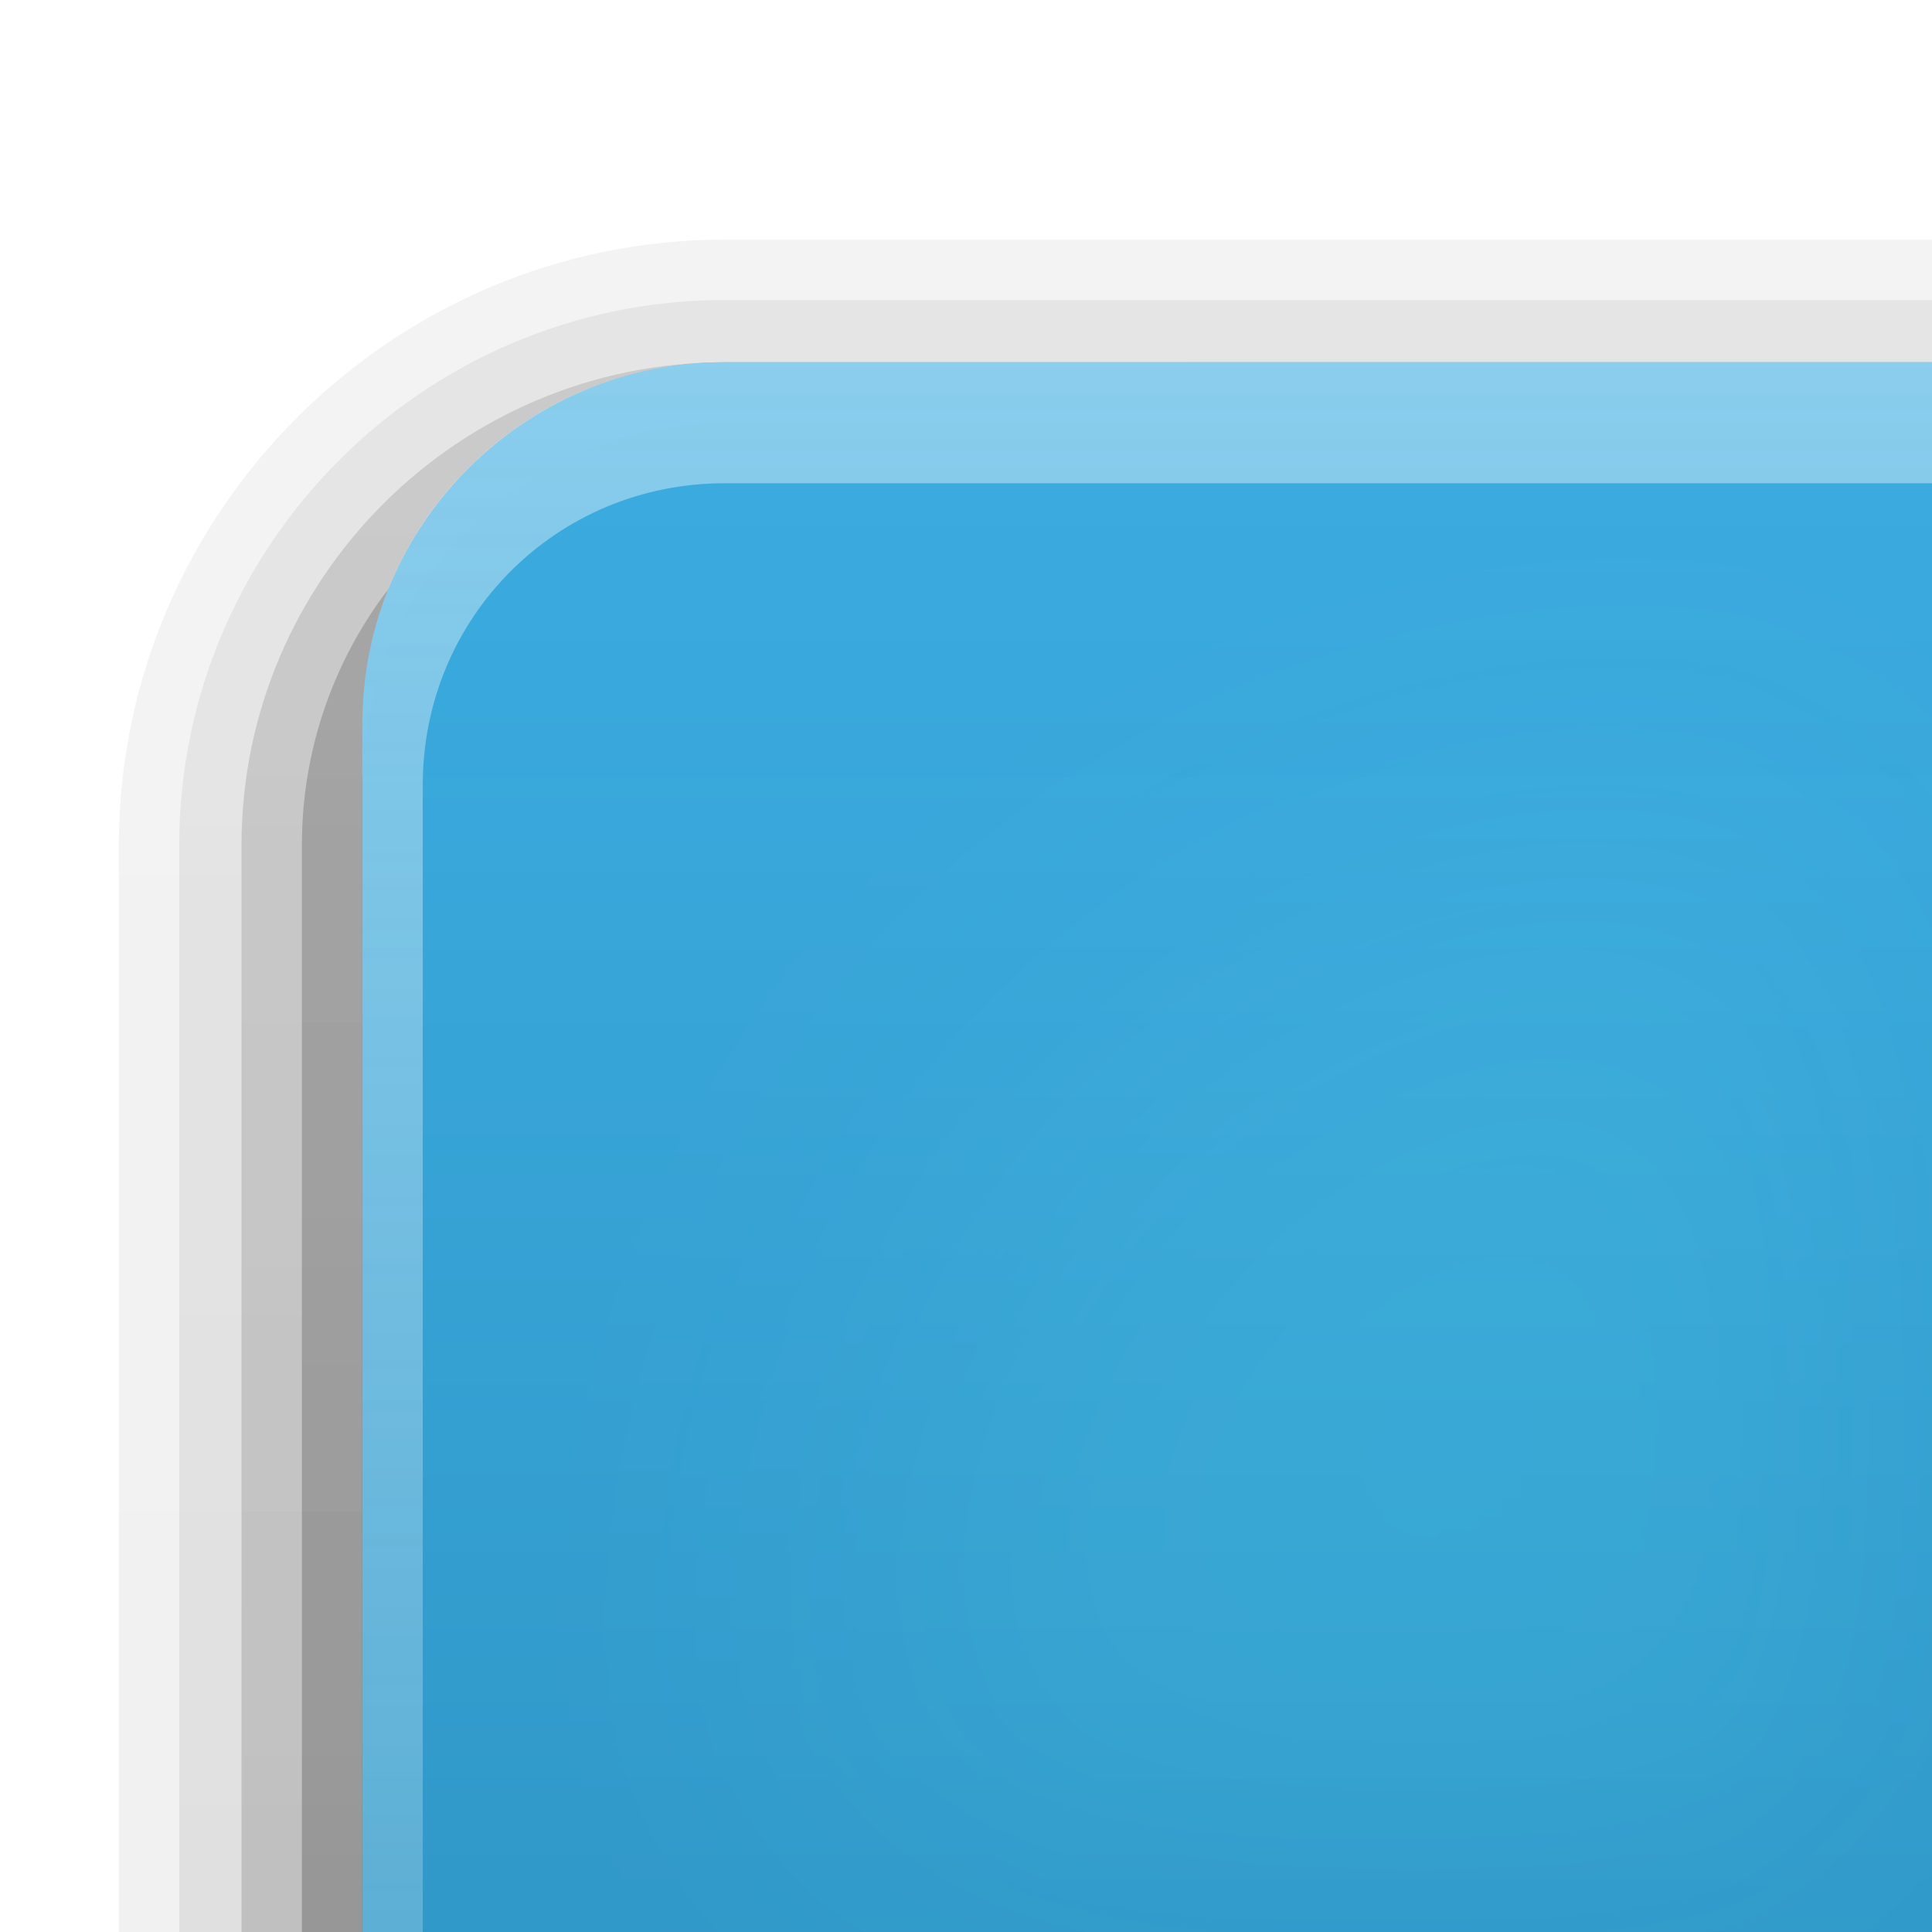
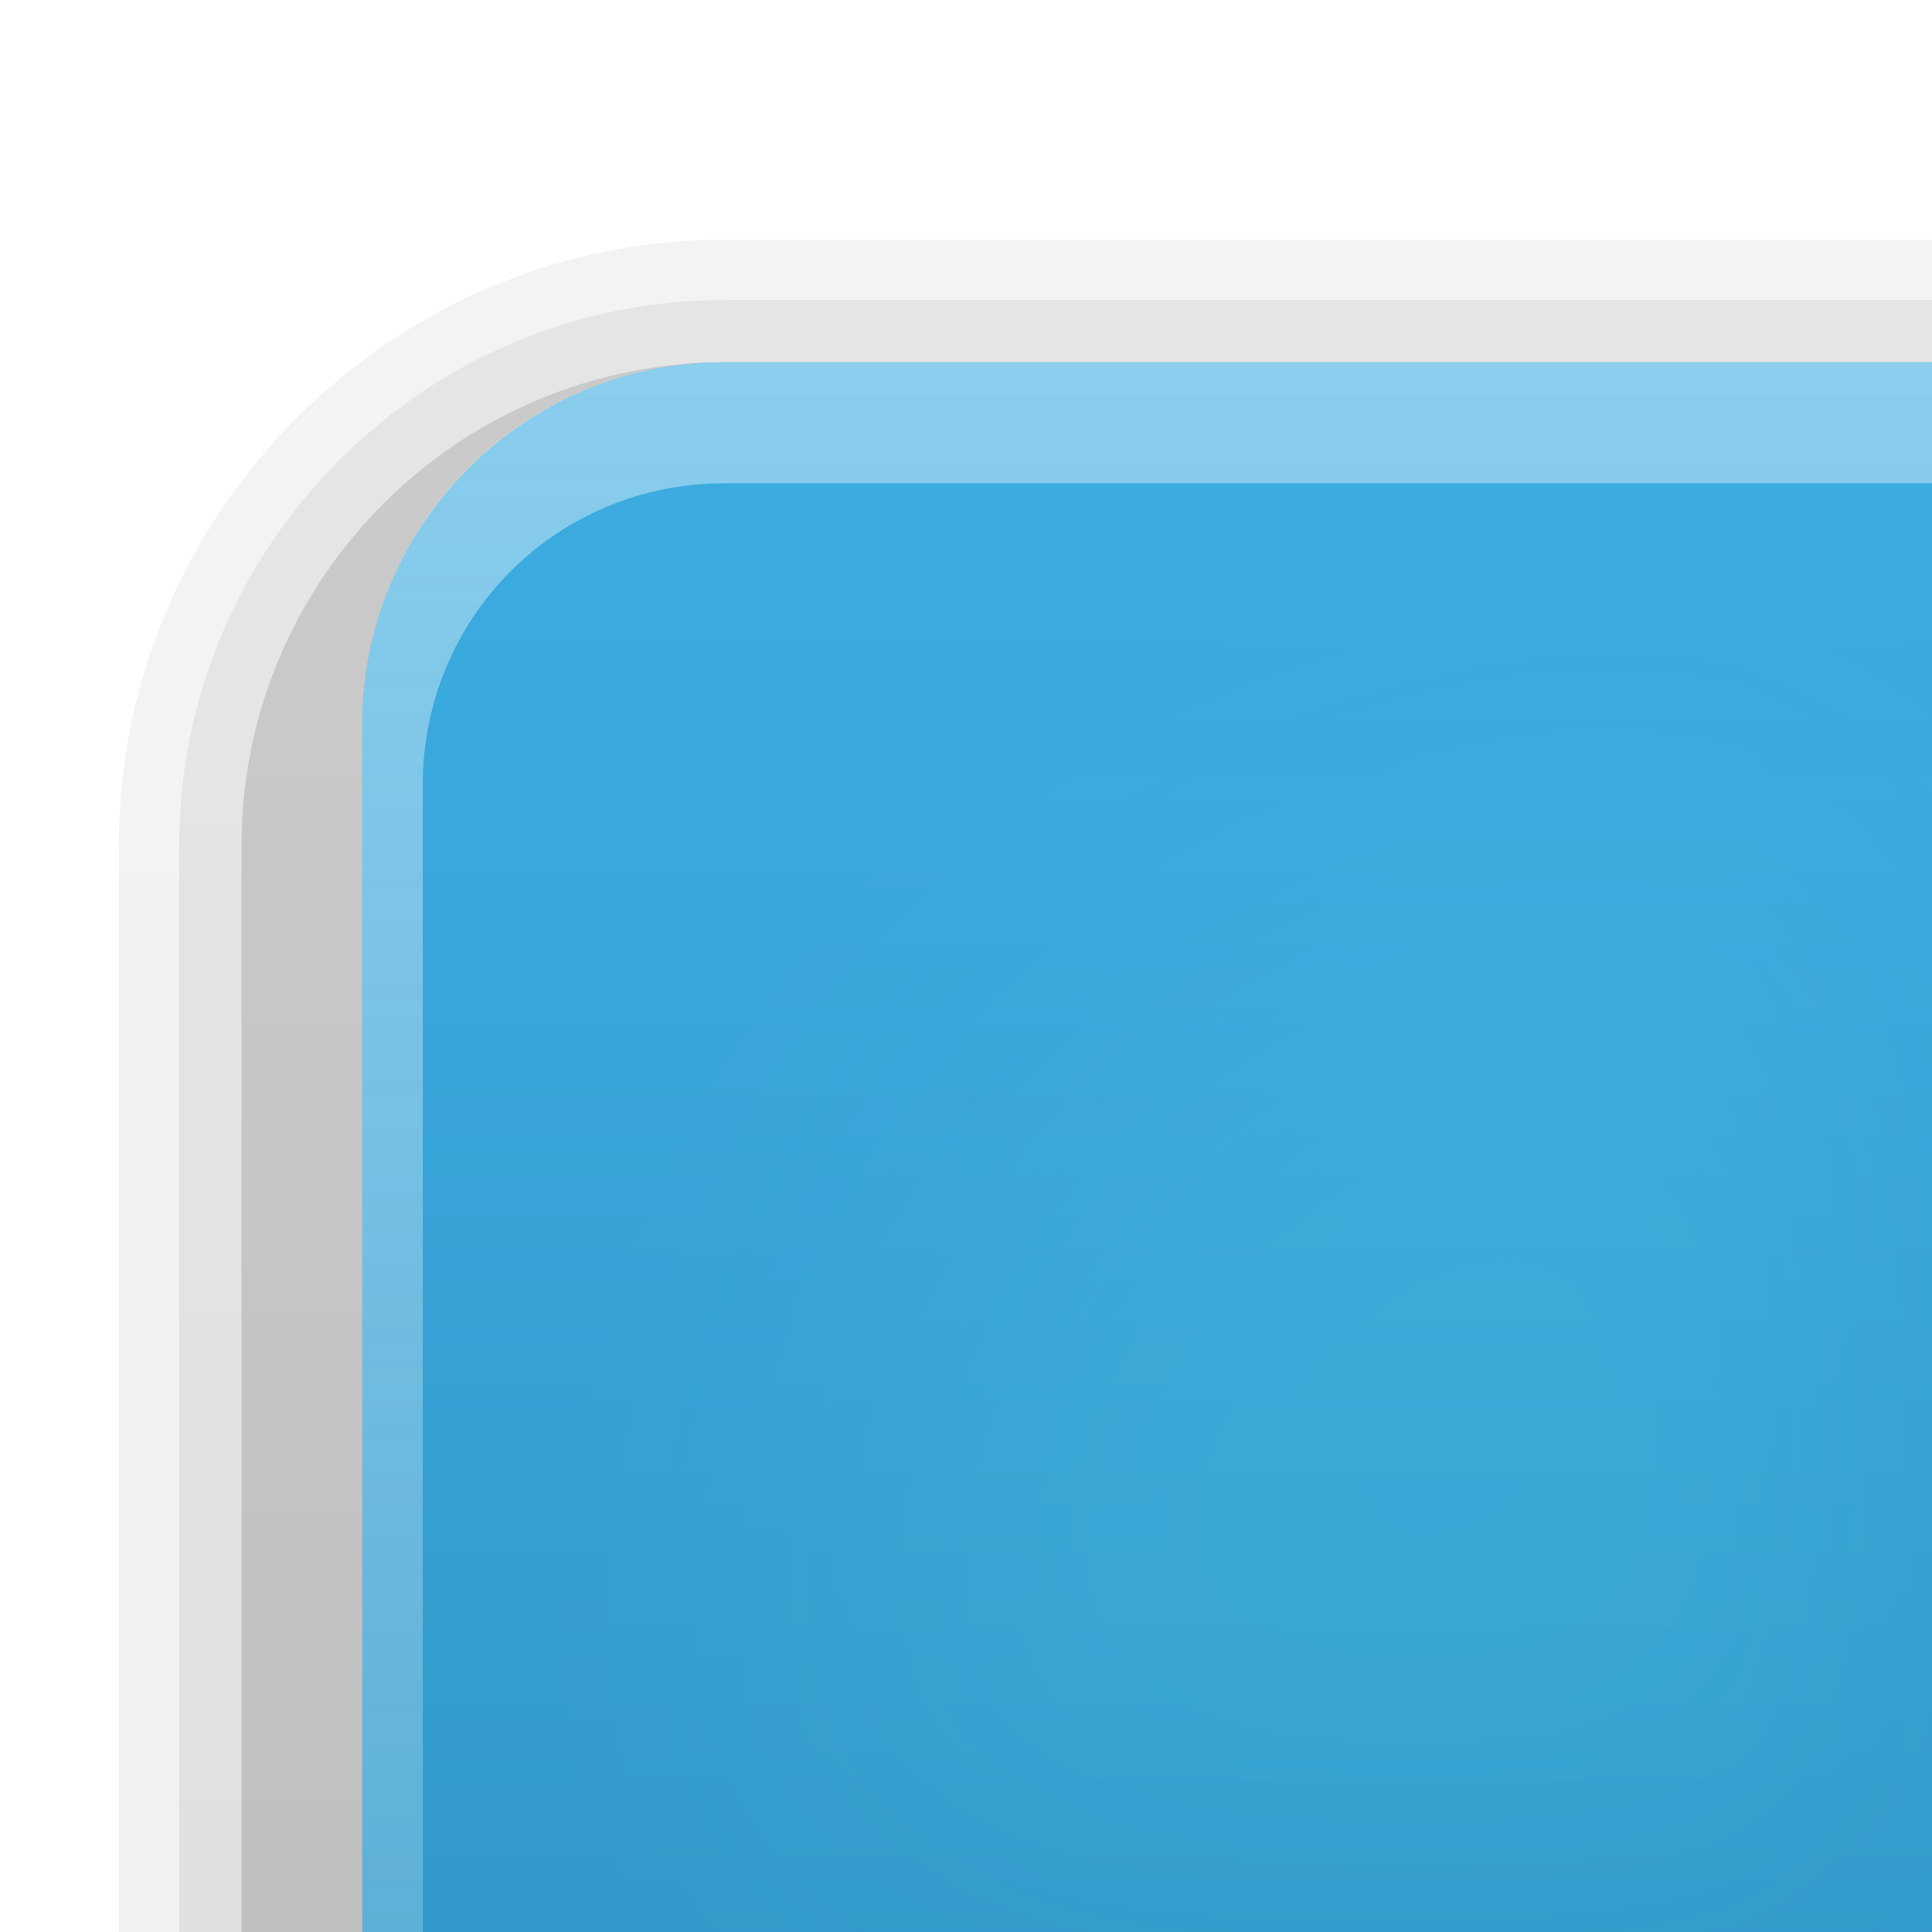
- <svg xmlns="http://www.w3.org/2000/svg" xmlns:xlink="http://www.w3.org/1999/xlink" height="32" width="32">
+ <svg xmlns="http://www.w3.org/2000/svg" xmlns:xlink="http://www.w3.org/1999/xlink" height="32px" width="32px">
  <linearGradient id="a">
    <stop offset="0" stop-color="#fefefe" />
    <stop offset="1" stop-color="#fefefe" stop-opacity="0" />
  </linearGradient>
  <linearGradient id="b" gradientUnits="userSpaceOnUse" x1="36.357" x2="36.357" xlink:href="#a" y1="6" y2="63.893" />
  <filter id="c" color-interpolation-filters="sRGB" height="1.384" width="1.384" x="-.192" y="-.192">
    <feGaussianBlur stdDeviation="5.28" />
  </filter>
  <radialGradient id="d" cx="48" cy="90.172" gradientTransform="matrix(1.157313 0 0 .9959077 -7.551021 .197132)" gradientUnits="userSpaceOnUse" r="42" xlink:href="#a" />
  <clipPath id="e">
-     <rect height="84" rx="6" width="84" x="6" y="6" />
+     <rect height="32" rx="6" width="84" x="6" y="6" />
  </clipPath>
  <linearGradient id="f" gradientUnits="userSpaceOnUse" x1="48" x2="48" y1="90" y2="5.988">
    <stop offset="0" stop-color="#146d96" stop-opacity=".973" />
    <stop offset="1" stop-color="#3cade2" stop-opacity=".996" />
  </linearGradient>
  <linearGradient id="g" gradientTransform="matrix(1.005865 0 0 .994169 100 0)" gradientUnits="userSpaceOnUse" x1="45.448" x2="45.448" y1="92.54" y2="7.017">
    <stop offset="0" />
    <stop offset="1" stop-opacity=".588" />
  </linearGradient>
  <linearGradient id="h" gradientTransform="matrix(1.02381 0 0 1.011905 -1.142857 -98.07143)" gradientUnits="userSpaceOnUse" x1="32.251" x2="32.251" xlink:href="#g" y1="6.132" y2="90.239" />
  <linearGradient id="i" gradientTransform="translate(0 -97)" gradientUnits="userSpaceOnUse" x1="32.251" x2="32.251" xlink:href="#g" y1="6.132" y2="90.239" />
  <linearGradient id="j" gradientUnits="userSpaceOnUse" x1="46.796" x2="46.796" y1="71.448" y2="22.993">
    <stop offset="0" stop-color="#115575" />
    <stop offset="1" stop-color="#197ba9" />
  </linearGradient>
  <g fill="url(#h)">
    <path d="m12-95.031c-5.511 0-10.031 4.52-10.031 10.031v71c0 5.511 4.52 10.031 10.031 10.031h72c5.511 0 10.031-4.52 10.031-10.031v-71c0-5.511-4.52-10.031-10.031-10.031z" opacity=".08" transform="scale(1 -1)" />
    <path d="m12-94.031c-4.972 0-9.031 4.06-9.031 9.031v71c0 4.972 4.06 9.031 9.031 9.031h72c4.972 0 9.031-4.06 9.031-9.031v-71c0-4.972-4.06-9.031-9.031-9.031z" opacity=".1" transform="scale(1 -1)" />
    <path d="m12-93c-4.409 0-8 3.591-8 8v71c0 4.409 3.591 8 8 8h72c4.409 0 8-3.591 8-8v-71c0-4.409-3.591-8-8-8z" opacity=".2" transform="scale(1 -1)" />
-     <rect height="85" opacity=".3" rx="7" transform="scale(1 -1)" width="86" x="5" y="-92" />
+     <rect height="33" opacity=".3" rx="7" transform="scale(1 -1)" width="86" x="5" y="-92" />
  </g>
-   <rect fill="url(#i)" height="84" opacity=".45" rx="6" transform="scale(1 -1)" width="84" x="6" y="-91" />
-   <rect fill="url(#f)" height="84" rx="6" width="84" x="6" y="6" />
+   <rect fill="url(#i)" height="32" opacity=".45" rx="6" transform="scale(1 -1)" width="84" x="6" y="-91" />
+   <rect fill="url(#f)" height="32" rx="6" width="84" x="6" y="6" />
  <path d="m12 6c-3.324 0-6 2.676-6 6v2 68 2c0 .335.041.651.094.969.049.296.097.597.188.875.01.03.021.064.031.094.099.288.235.547.375.812.145.274.316.536.5.781s.374.473.594.688c.44.428.943.815 1.5 1.094.279.14.573.247.875.344-.256-.1-.487-.236-.719-.375-.007-.004-.024.004-.031 0-.032-.019-.062-.043-.094-.062-.12-.077-.231-.164-.344-.25-.106-.081-.213-.161-.312-.25-.178-.161-.347-.345-.5-.531-.108-.13-.218-.265-.312-.406-.025-.038-.038-.086-.062-.125-.065-.103-.13-.205-.188-.312-.101-.195-.206-.416-.281-.625-.008-.022-.024-.041-.031-.062-.032-.092-.036-.187-.062-.281-.03-.107-.07-.203-.094-.312-.073-.342-.125-.698-.125-1.062v-2-68-2c0-2.782 2.218-5 5-5h2 68 2c2.782 0 5 2.218 5 5v2 68 2c0 .364-.052.721-.125 1.062-.044.207-.088.398-.156.594-.008.022-.023.041-.031.062-.063.174-.138.367-.219.531-.042.083-.079.17-.125.25-.055.097-.127.188-.188.281-.094.141-.205.276-.312.406-.143.174-.303.347-.469.5-.011.01-.02.021-.031.031-.138.126-.285.234-.438.344-.103.073-.204.153-.312.219-.007.004-.024-.004-.031 0-.232.139-.463.275-.719.375.302-.097.596-.204.875-.344.557-.279 1.06-.666 1.5-1.094.22-.214.409-.442.594-.688s.355-.508.5-.781c.14-.265.276-.525.375-.812.01-.031.021-.063.031-.094.09-.278.139-.579.188-.875.052-.318.094-.634.094-.969v-2-68-2c0-3.324-2.676-6-6-6z" fill="url(#b)" opacity=".4" />
  <path d="m12 90c-3.324 0-6-2.676-6-6v-2-68-2c0-.335.041-.651.094-.969.049-.296.097-.597.188-.875.01-.03.021-.064.031-.094.099-.288.235-.547.375-.812.145-.274.316-.536.5-.781s.374-.473.594-.688c.44-.428.943-.815 1.5-1.094.279-.14.573-.247.875-.344-.256.1-.487.236-.719.375-.007.004-.024-.004-.031 0-.032.019-.062.043-.094.062-.12.077-.231.164-.344.25-.106.081-.213.161-.312.25-.178.161-.347.345-.5.531-.108.13-.218.265-.312.406-.025.038-.038.086-.062.125-.065.103-.13.205-.188.312-.101.195-.206.416-.281.625-.008.022-.024.041-.031.062-.032.092-.036.187-.062.281-.03.107-.07.203-.094.312-.073.342-.125.698-.125 1.062v2 68 2c0 2.782 2.218 5 5 5h2 68 2c2.782 0 5-2.218 5-5v-2-68-2c0-.364-.052-.721-.125-1.062-.044-.207-.088-.398-.156-.594-.008-.022-.023-.041-.031-.062-.063-.174-.138-.367-.219-.531-.042-.083-.079-.17-.125-.25-.055-.097-.127-.188-.188-.281-.094-.141-.205-.276-.312-.406-.143-.174-.303-.347-.469-.5-.011-.01-.02-.021-.031-.031-.138-.126-.285-.234-.438-.344-.103-.073-.204-.153-.312-.219-.007-.004-.024.004-.031 0-.232-.139-.463-.275-.719-.375.302.097.596.204.875.344.557.279 1.06.666 1.5 1.094.22.214.409.442.594.688s.355.508.5.781c.14.265.276.525.375.812.01.031.021.063.031.094.09.278.139.579.188.875.052.318.094.634.094.969v2 68 2c0 3.324-2.676 6-6 6z" fill="url(#d)" opacity=".2" />
  <path d="m65.781 24c-19.319 1.441-29.489 12.984-34.219 23.812-3.632 8.316-4.194 14.897-4.344 18.188h-21.219v6h24a3 3 0 0 0 3-3.031s-.083-9.259 4.062-18.75c3.716-8.509 10.463-16.944 24.188-19.531-8.051 20.963 2.125 39.781 2.125 39.781a3 3 0 0 0 2.625 1.531h24v-6h-22.062c-1.799-3.703-8.678-19.855.719-37.594a3 3 0 0 0 -2.875-4.406z" fill="url(#j)" />
  <path d="m65.781 24c-19.319 1.441-29.489 12.984-34.219 23.812-3.632 8.316-4.194 14.897-4.344 18.188h-21.219v2h7v.062h14.219a2.062 2.062 0 0 0 2.062-1.969c.145-3.182.652-9.446 4.156-17.469 4.511-10.327 13.942-21.179 32.5-22.562.225-.017-.1-.013.125 0s-.096-.043.125 0c.221.043-.089-.041.125.031.214.072-.077-.037.125.062.202.1-.093-.063.094.062.187.126-.075-.087.094.062.169.15-.054-.077.094.094.147.171-.061-.095.062.094.123.189-.034-.079.062.125.097.204-.006-.09.062.125.069.215-.009-.128.031.094s-.01-.1 0 .125.02-.1 0 .125c-.02.225.05-.095 0 .125-.05.22.016-.086-.062.125-.079.211.075-.074-.031.125-9.833 18.564-2.676 35.504-.75 39.469a2.062 2.062 0 0 0 1.844 1.156h15.062v-.062h7v-2h-22.062c-1.799-3.703-8.678-19.855.719-37.594a3 3 0 0 0 -2.875-4.406zm-4.625 4.625a2.062 2.062 0 0 0 -.281.031c-14.405 2.716-21.805 11.86-25.688 20.75-4.346 9.951-4.25 19.594-4.25 19.594.002.167.015-.072 0 .094-.015.166.031-.07 0 .094-.031.164.016-.097-.031.062s.031-.061-.031.094c-.063.155.046-.054-.031.094-.078.148.029-.045-.062.094-.092.139.043-.067-.062.062-.105.13.055-.056-.062.062-.117.119.066-.044-.062.062-.128.106.076-.031-.062.062-.138.093.053-.048-.094.031-.037.02-.062.027-.062.031.005.005.019.023 0 .031-.154.064.066-.017-.094.031-.159.049.07-.033-.094 0-.163.033.072.015-.094.031-.166.016.073-0-.094 0h-17v.062h-7v2h24a3 3 0 0 0 3-3.031s-.083-9.259 4.062-18.75c3.716-8.509 10.463-16.944 24.188-19.531-8.051 20.963 2.125 39.781 2.125 39.781a3 3 0 0 0 2.625 1.531h24v-2h-7v-.062h-17c-.224.001.097.029-.125 0-.222-.029.091.027-.125-.031-.216-.058.082.055-.125-.031-.207-.086.1.05-.094-.062-.194-.113.052.075-.125-.062-.177-.137.063.066-.094-.094-.157-.16.072.085-.062-.094-.104-.138-.055-.04-.062-.062 0 0 0-.031 0-.031-.04-.074-9.679-18.038-2-38.031a2.062 2.062 0 0 0 -2.031-2.812z" fill="#124964" opacity=".15" />
  <path d="m68.969 27.562a3 3 0 0 1 -.312.844c-3.664 6.916-4.863 13.585-4.844 19.375.117-5.552 1.39-11.855 4.844-18.375a3 3 0 0 0 .312-1.844zm-7.719 3.125c-13.724 2.588-20.471 11.022-24.188 19.531-4.145 9.491-4.062 18.75-4.062 18.75a3 3 0 0 1 -3 3.031h-24v1h24a3 3 0 0 0 3-3.031s-.083-9.259 4.062-18.75c3.681-8.429 10.348-16.766 23.812-19.438.129-.362.235-.731.375-1.094zm-3.094 17.312c-.167 13.504 5.219 23.469 5.219 23.469a3 3 0 0 0 2.625 1.531h24v-1h-24a3 3 0 0 1 -2.625-1.531s-5.118-9.478-5.219-22.469z" fill="#fefefe" opacity=".3" />
  <path d="m65.781 24c-19.319 1.441-29.489 12.984-34.219 23.812-3.632 8.316-4.194 14.897-4.344 18.188h-21.219v1h21.219c.15-3.291.711-9.871 4.344-18.188 4.729-10.828 14.9-22.372 34.219-23.812a3 3 0 0 1 3.188 2.531 3 3 0 0 0 -3.188-3.531zm-4.531 7.688c-.129.024-.247.068-.375.094-2.029 5.705-2.758 11.217-2.719 16.219.063-5.054.901-10.604 3.094-16.312zm2.562 16.094c-.201 9.553 2.987 16.877 4.125 19.219h22.062v-1h-22.062c-1.098-2.259-4.095-9.159-4.125-18.219z" opacity=".3" />
  <path d="m65.781 24c-11.514.673-22.872 6.183-29.594 15.719-5.453 7.631-8.503 16.933-8.969 26.281h-21.219v1h1 6c4.838.01 9.672.018 14.5-.062 1.369-.715.464-2.689.906-3.906 1.54-13.013 8.073-26.212 19.781-32.875 5.367-3.119 11.491-4.738 17.656-5.188 1.755-.192 2.868 2.082 1.719 3.406-6.229 11.75-6.229 26.445-.344 38.312 1.084.722 2.577.118 3.812.312h11.969 6 1v-1h-22.062c-5.668-11.83-5.519-26.345.844-37.875.893-1.977-.842-4.362-3-4.125zm-4.781 5.719c-.655.008-1.428.255-1.875.406-9.59 2.056-17.857 8.819-22.031 17.656-3.431 6.798-4.865 14.429-5.219 21.969-.875 1.956-3.304 1.042-4.969 1.25h-13.906-6-1v1c8.197-.04 16.403.077 24.594-.062 2.558-.448 2.537-3.396 2.5-5.406.945-11.466 5.338-23.57 15.031-30.469 3.892-2.763 8.45-4.503 13.125-5.375-4.957 12.865-3.808 27.759 2.281 40.031 1.493 2.007 4.223 1.059 6.344 1.281h20.125v-1h-1c-1.997-.011-4.002-.004-6 0-5.85.011-11.696.047-17.531-.062-1.835-.616-1.969-3.043-2.812-4.531-4.388-11.321-4.834-24.27-.438-35.656-.028-.808-.564-1.039-1.219-1.031z" fill="#124964" opacity=".4" />
  <rect height="66" rx="12" style="opacity:.1;fill:#69ffff;stroke:#fefefe;stroke-width:.5;stroke-linecap:round;clip-path:url(#e);filter:url(#c)" width="66" x="15" y="15" />
</svg>
